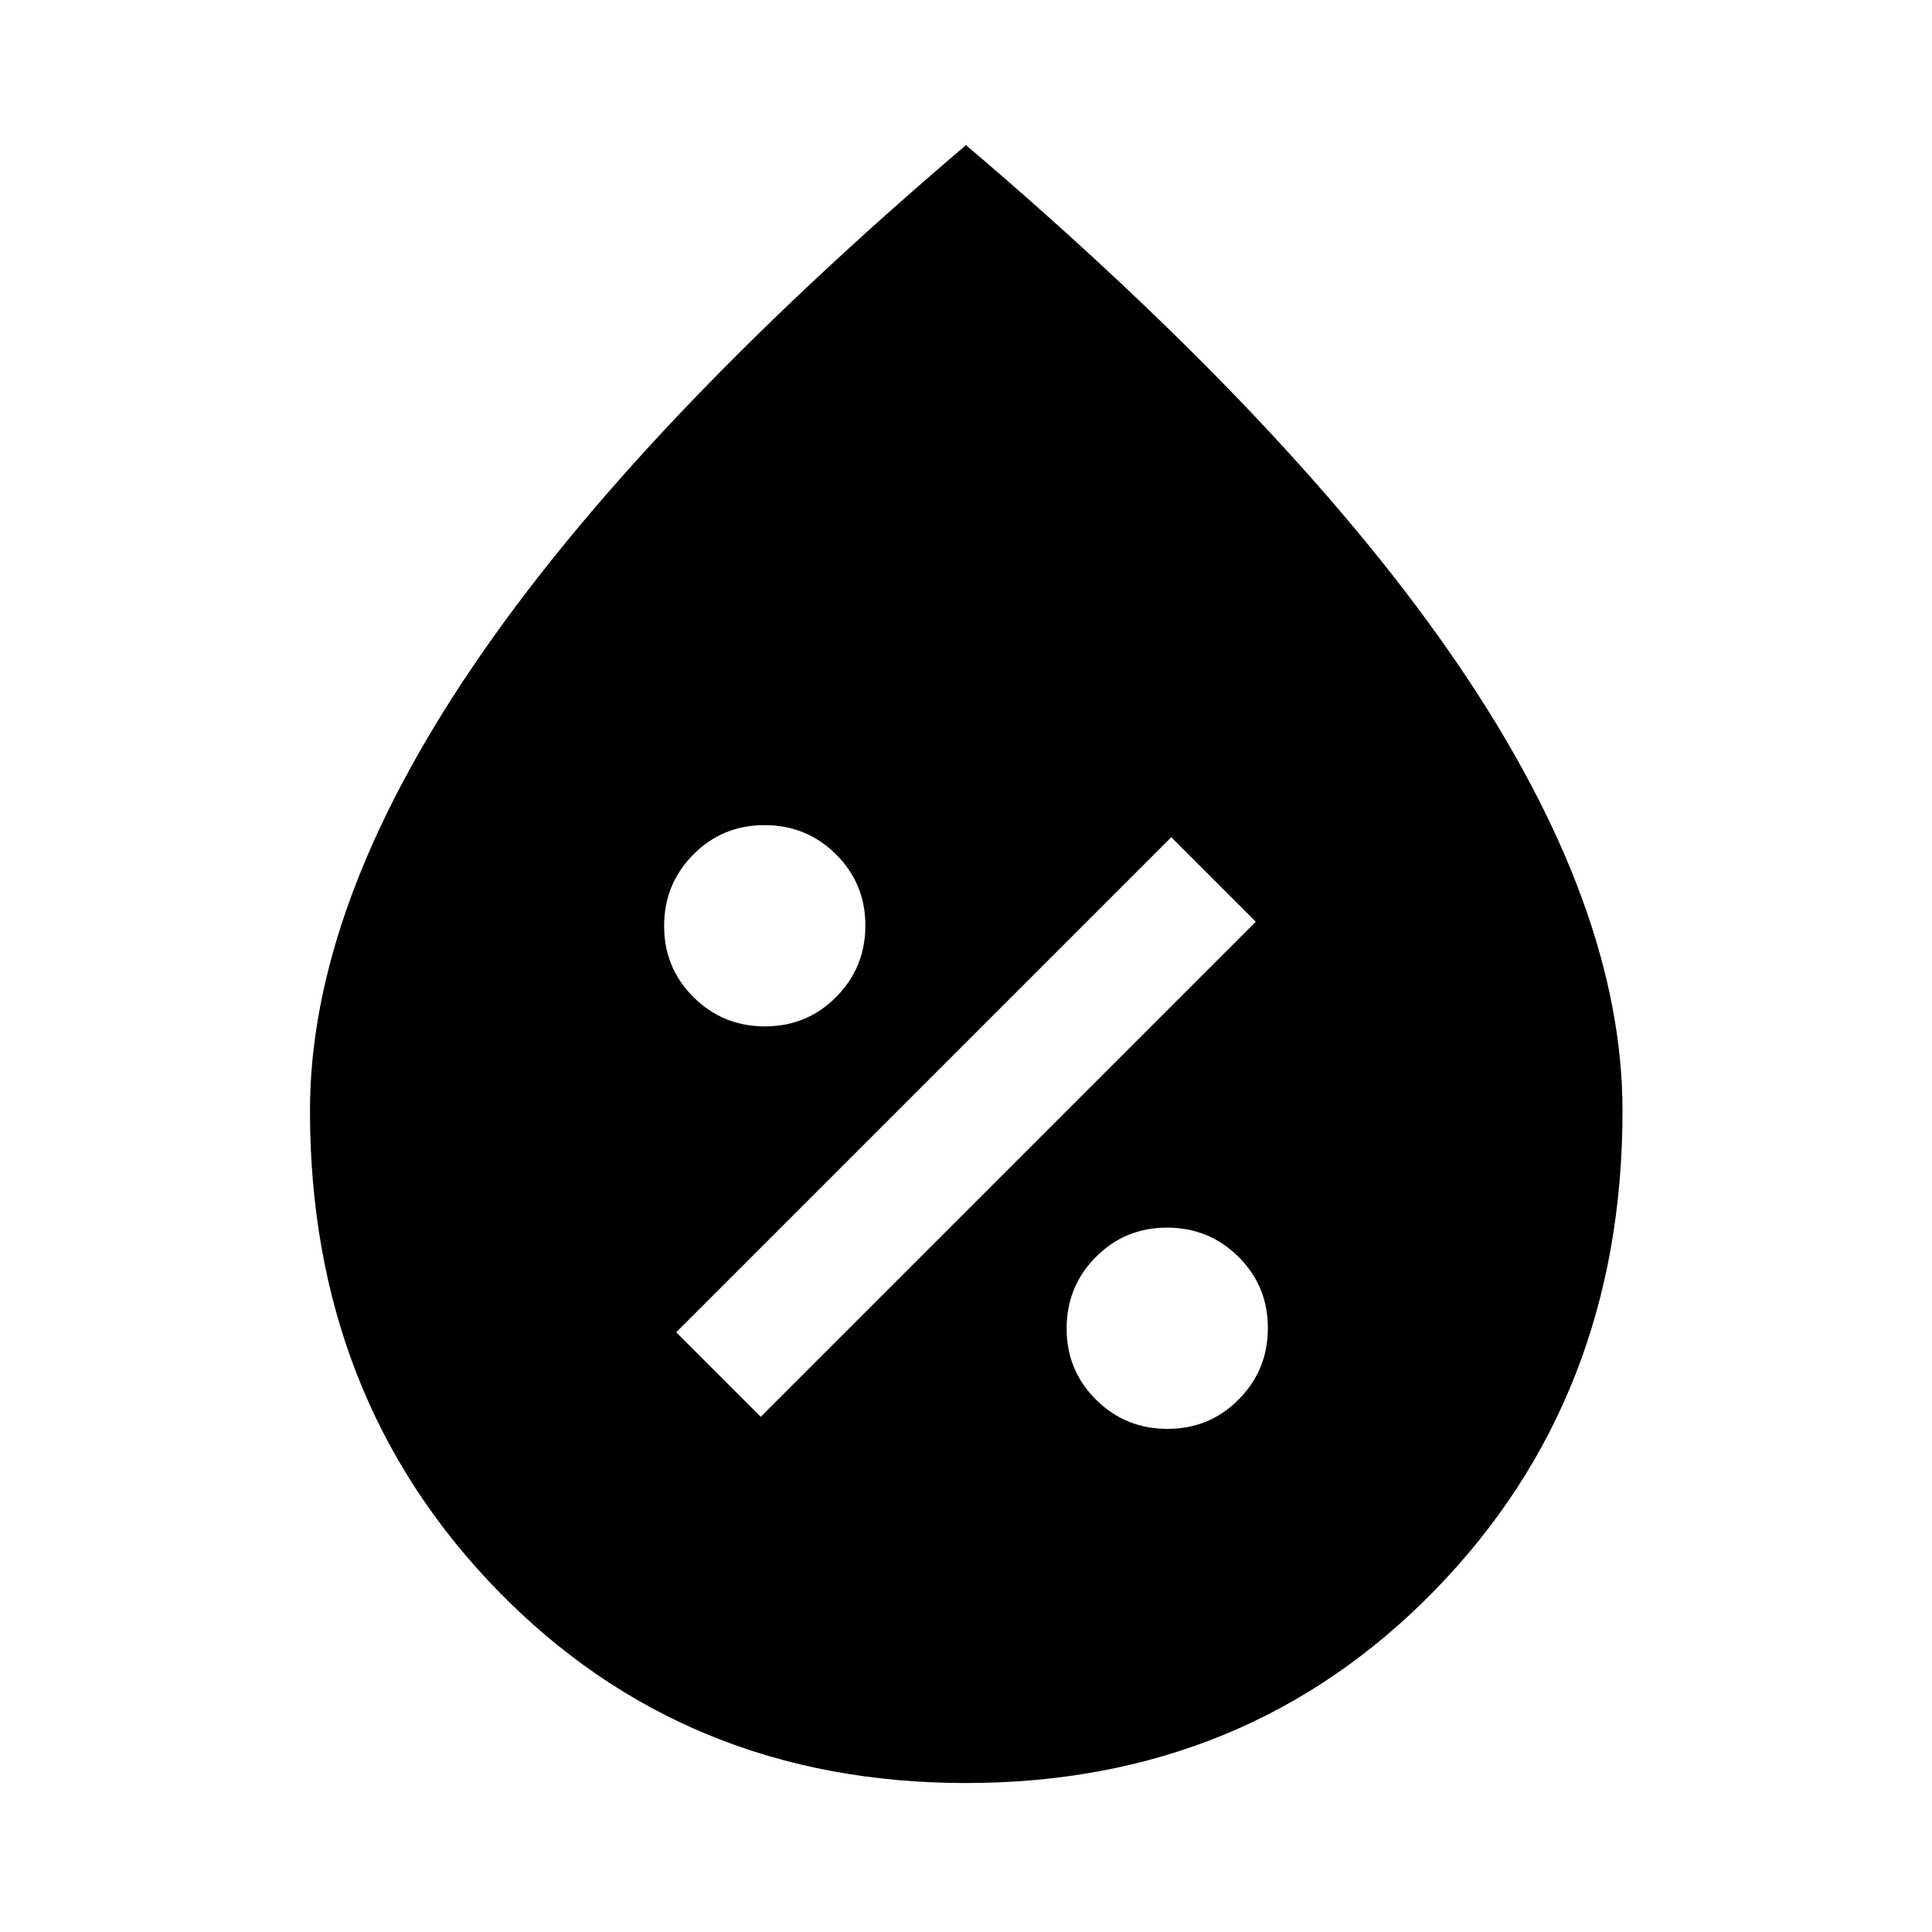
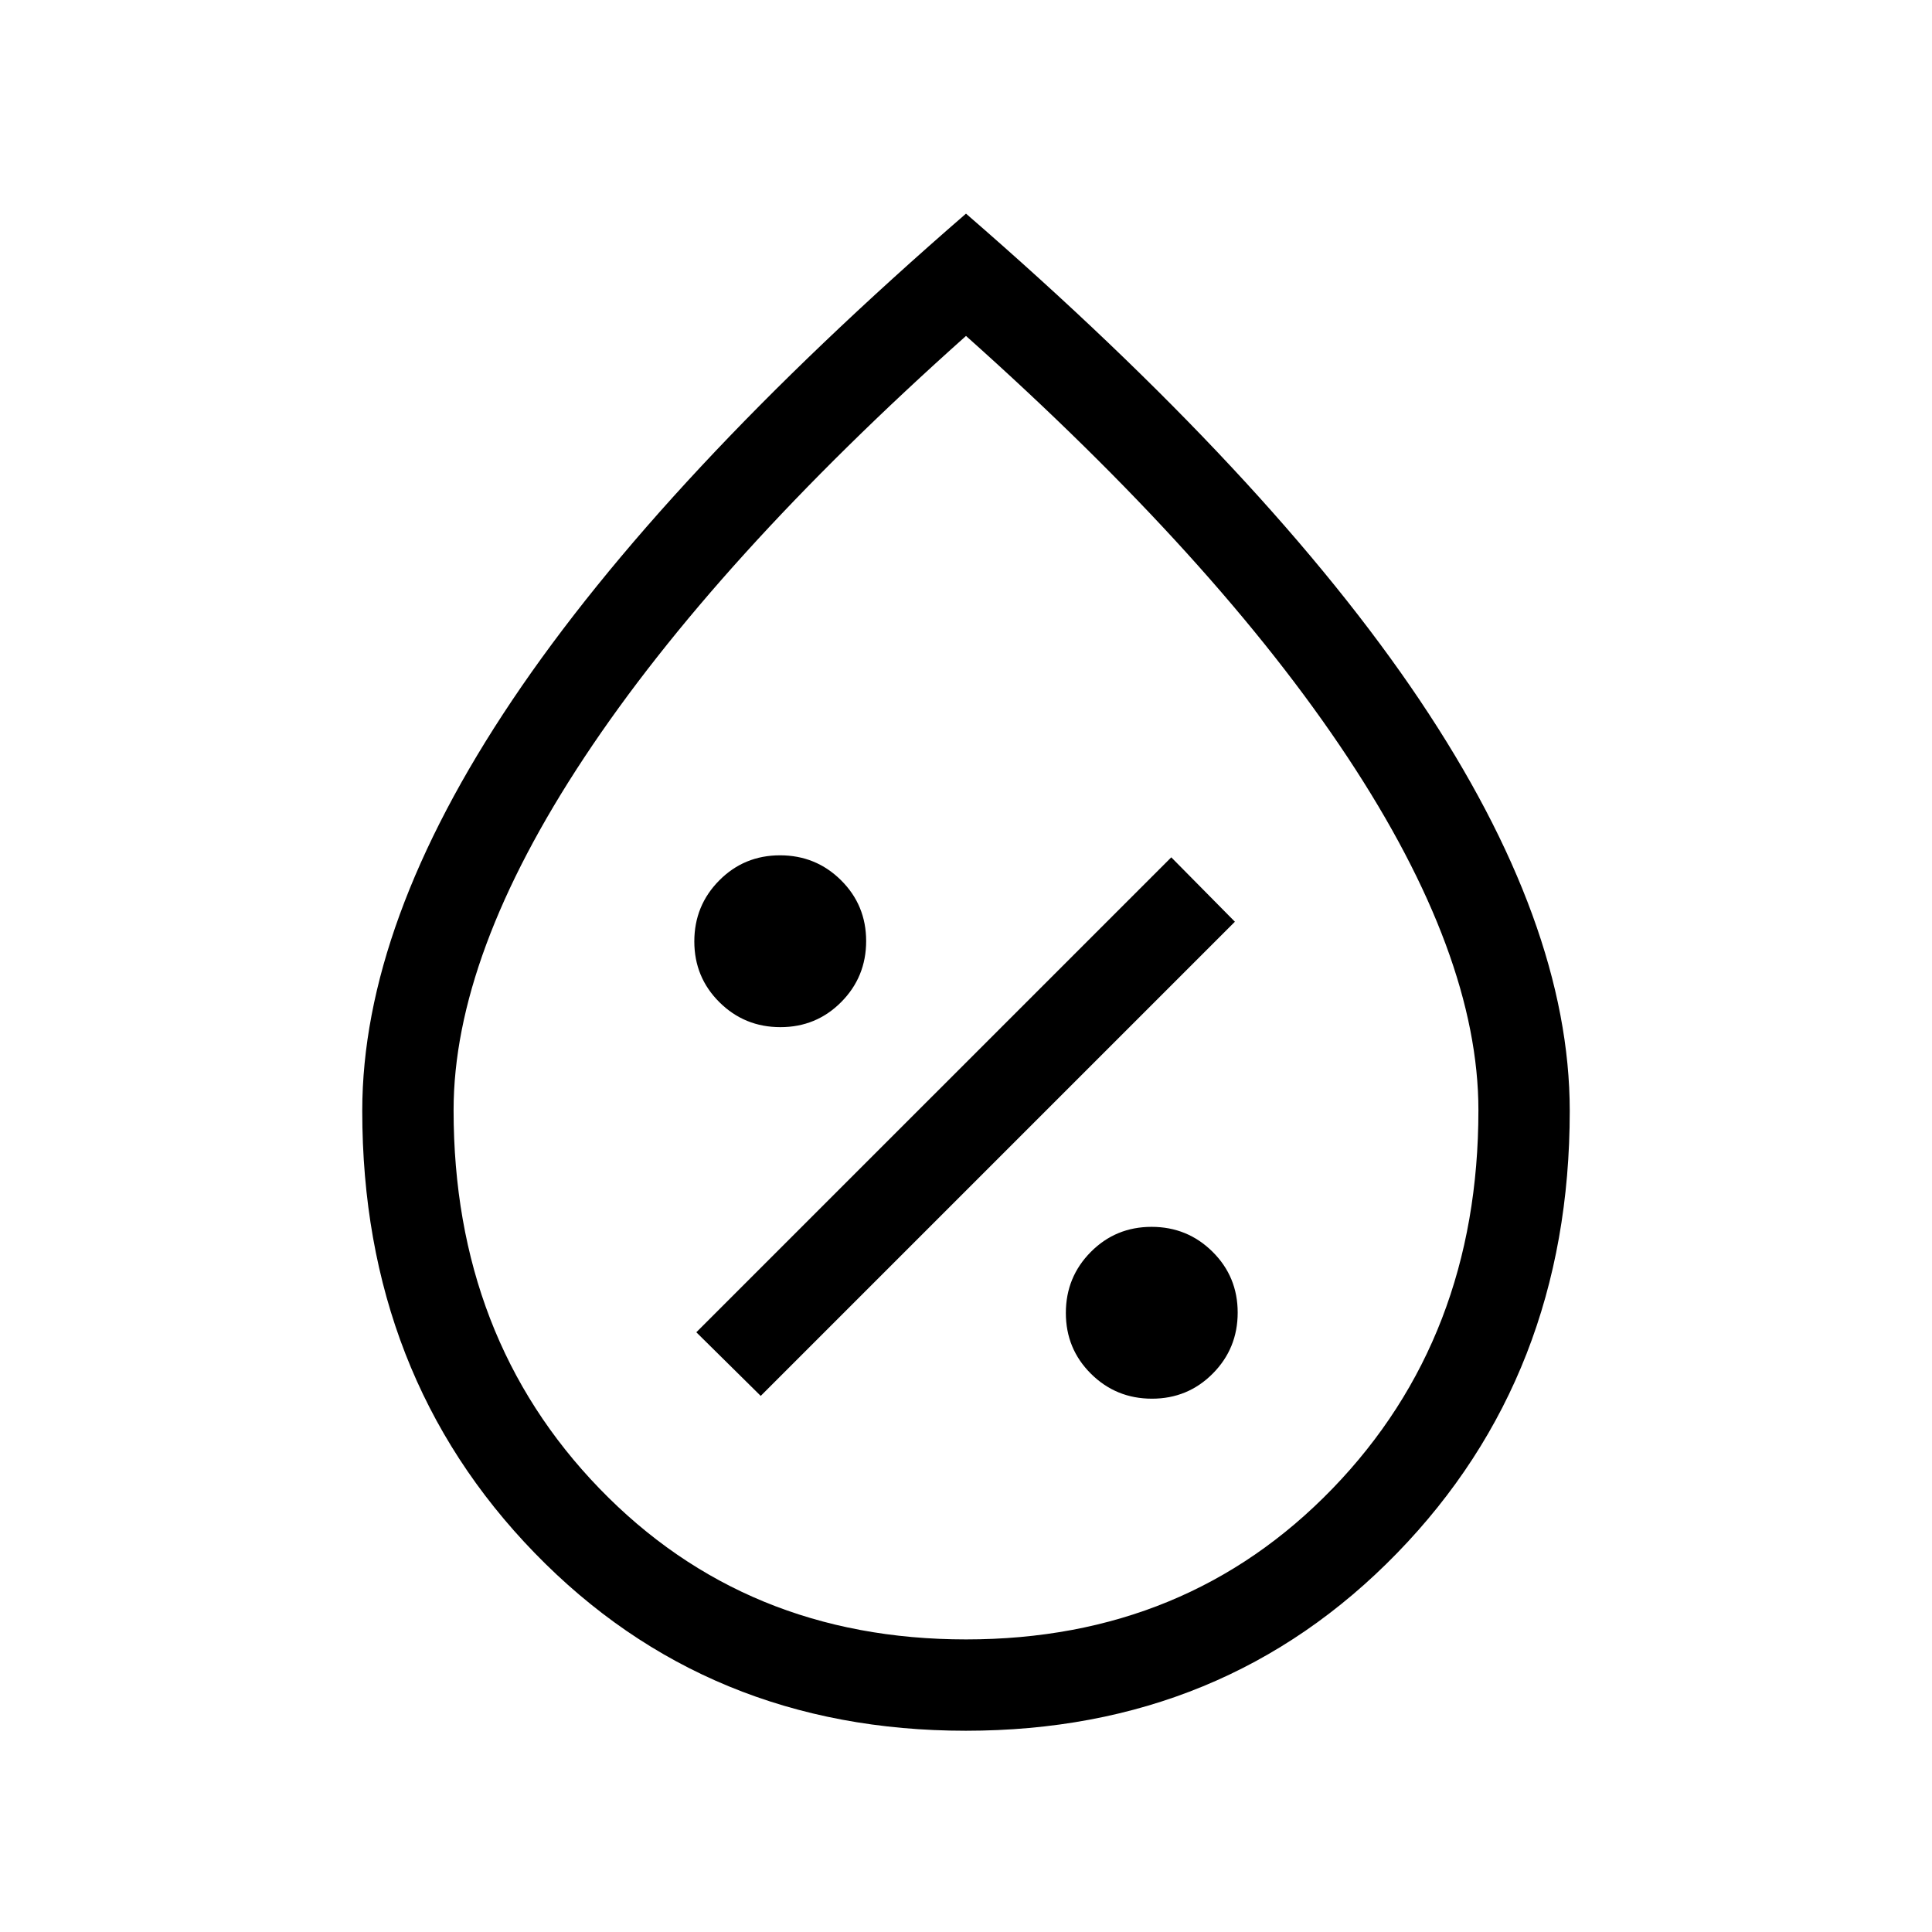
<svg xmlns="http://www.w3.org/2000/svg" height="48" viewBox="0 -960 960 960" width="48">
-   <path d="M580.118-250Q601-250 615.5-264.618q14.5-14.617 14.5-35.5Q630-321 615.382-335.5q-14.617-14.5-35.5-14.5Q559-350 544.5-335.382q-14.5 14.617-14.5 35.5Q530-279 544.618-264.5q14.617 14.5 35.5 14.5ZM378-256l246-246-42-42-246 246 42 42Zm2.118-194Q401-450 415.5-464.618q14.5-14.617 14.5-35.5Q430-521 415.382-535.5q-14.617-14.5-35.5-14.5Q359-550 344.5-535.382q-14.5 14.617-14.5 35.5Q330-479 344.618-464.5q14.617 14.5 35.5 14.5Zm99.857 375.978q-139.549 0-232.751-95.713T154.022-408q0-101.413 80.934-220.837Q315.891-748.261 480-887.891q164.109 139.63 245.163 259.054Q806.218-509.413 806.218-408q0 142.552-93.347 238.265T479.975-74.022Z" />
+   <path d="M572.402-265.001q17.828 0 30.212-12.48 12.385-12.479 12.385-30.307T602.519-338q-12.479-12.385-30.307-12.385T542-337.905q-12.385 12.479-12.385 30.307t12.48 30.212q12.479 12.385 30.307 12.385ZM378-266.385 613.615-502 582-533.999 346.001-298 378-266.385Zm9.788-183.23q17.828 0 30.212-12.48 12.385-12.479 12.385-30.307t-12.48-30.212q-12.479-12.385-30.307-12.385t-30.212 12.48q-12.385 12.479-12.385 30.307T357.481-462q12.479 12.385 30.307 12.385Zm92.141 349.614q-128.467 0-214.197-88.268Q180.001-276.537 180.001-408q0-93.076 74.5-204.037Q329.001-722.999 480-853.844q150.999 130.845 225.499 241.807 74.5 110.961 74.5 204.037 0 131.463-85.801 219.731-85.802 88.268-214.269 88.268Zm.089-45.384q109.674 0 182.136-74.979 72.461-74.98 72.461-187.994 0-77.103-64.961-175.296Q604.692-681.846 480-793.076q-124.692 111.23-189.654 209.422-64.961 98.193-64.961 175.296 0 113.014 72.479 187.994 72.48 74.979 182.154 74.979ZM480-476.923Z" />
</svg>
